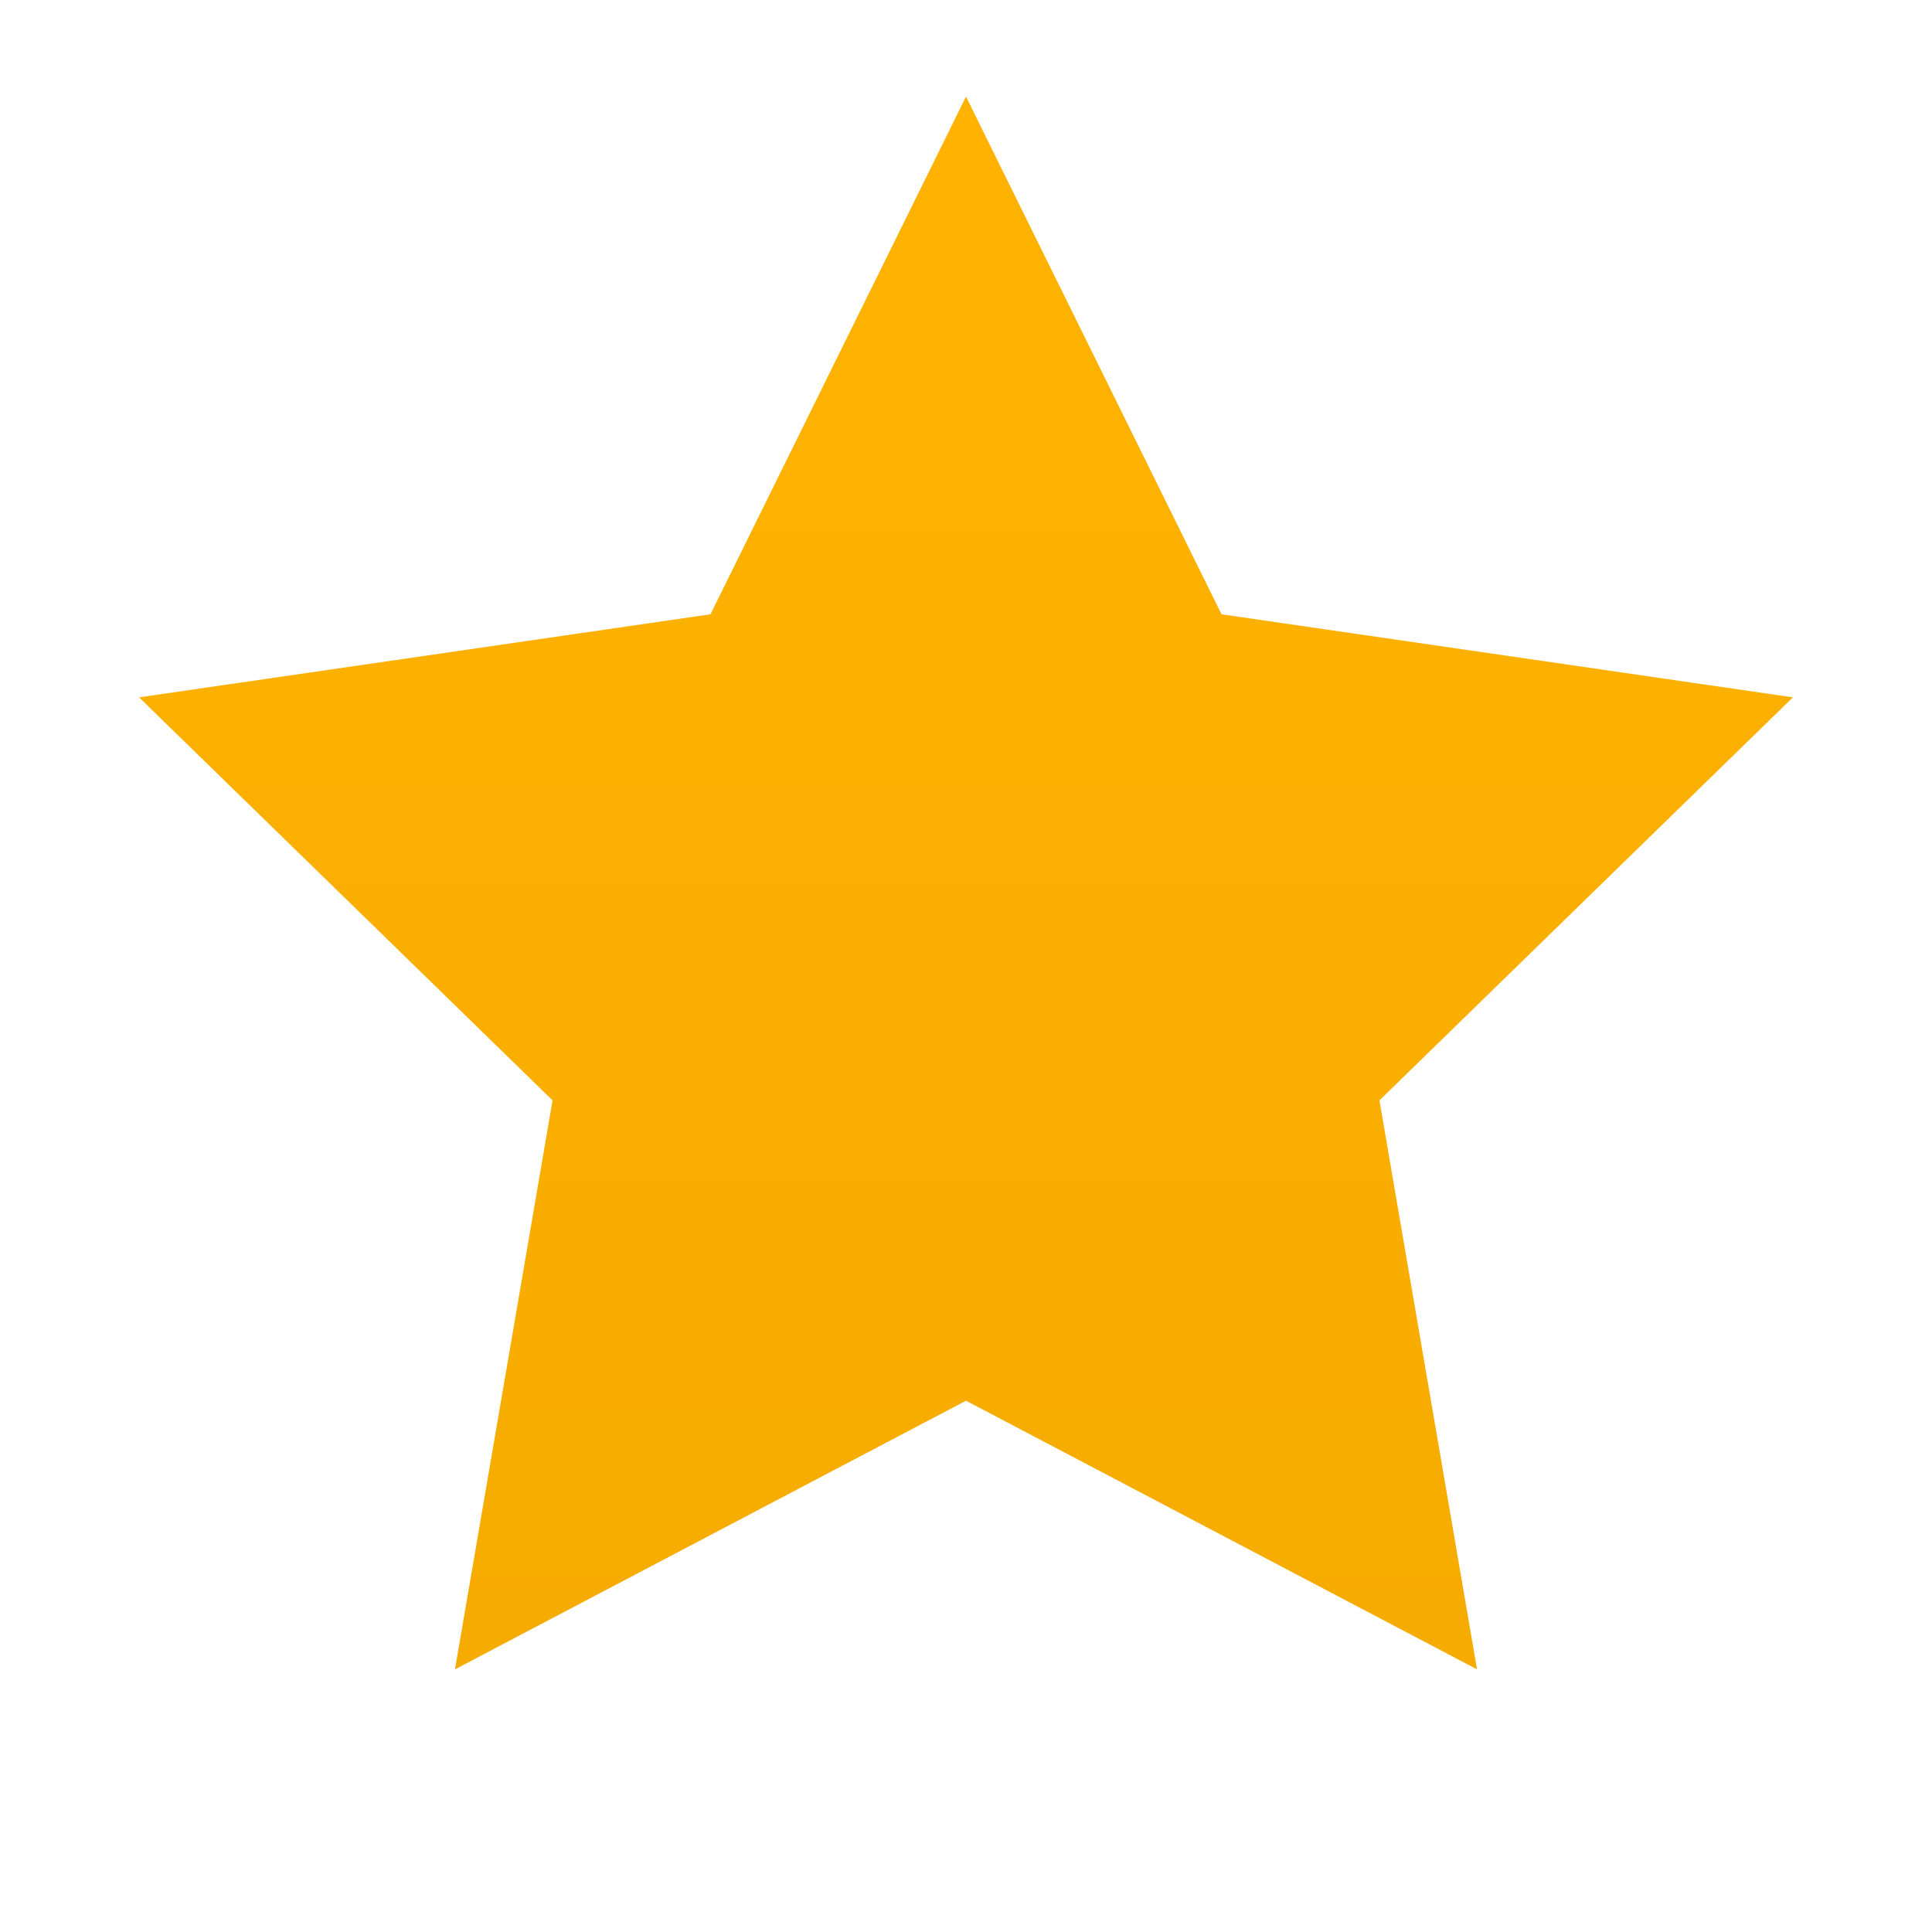
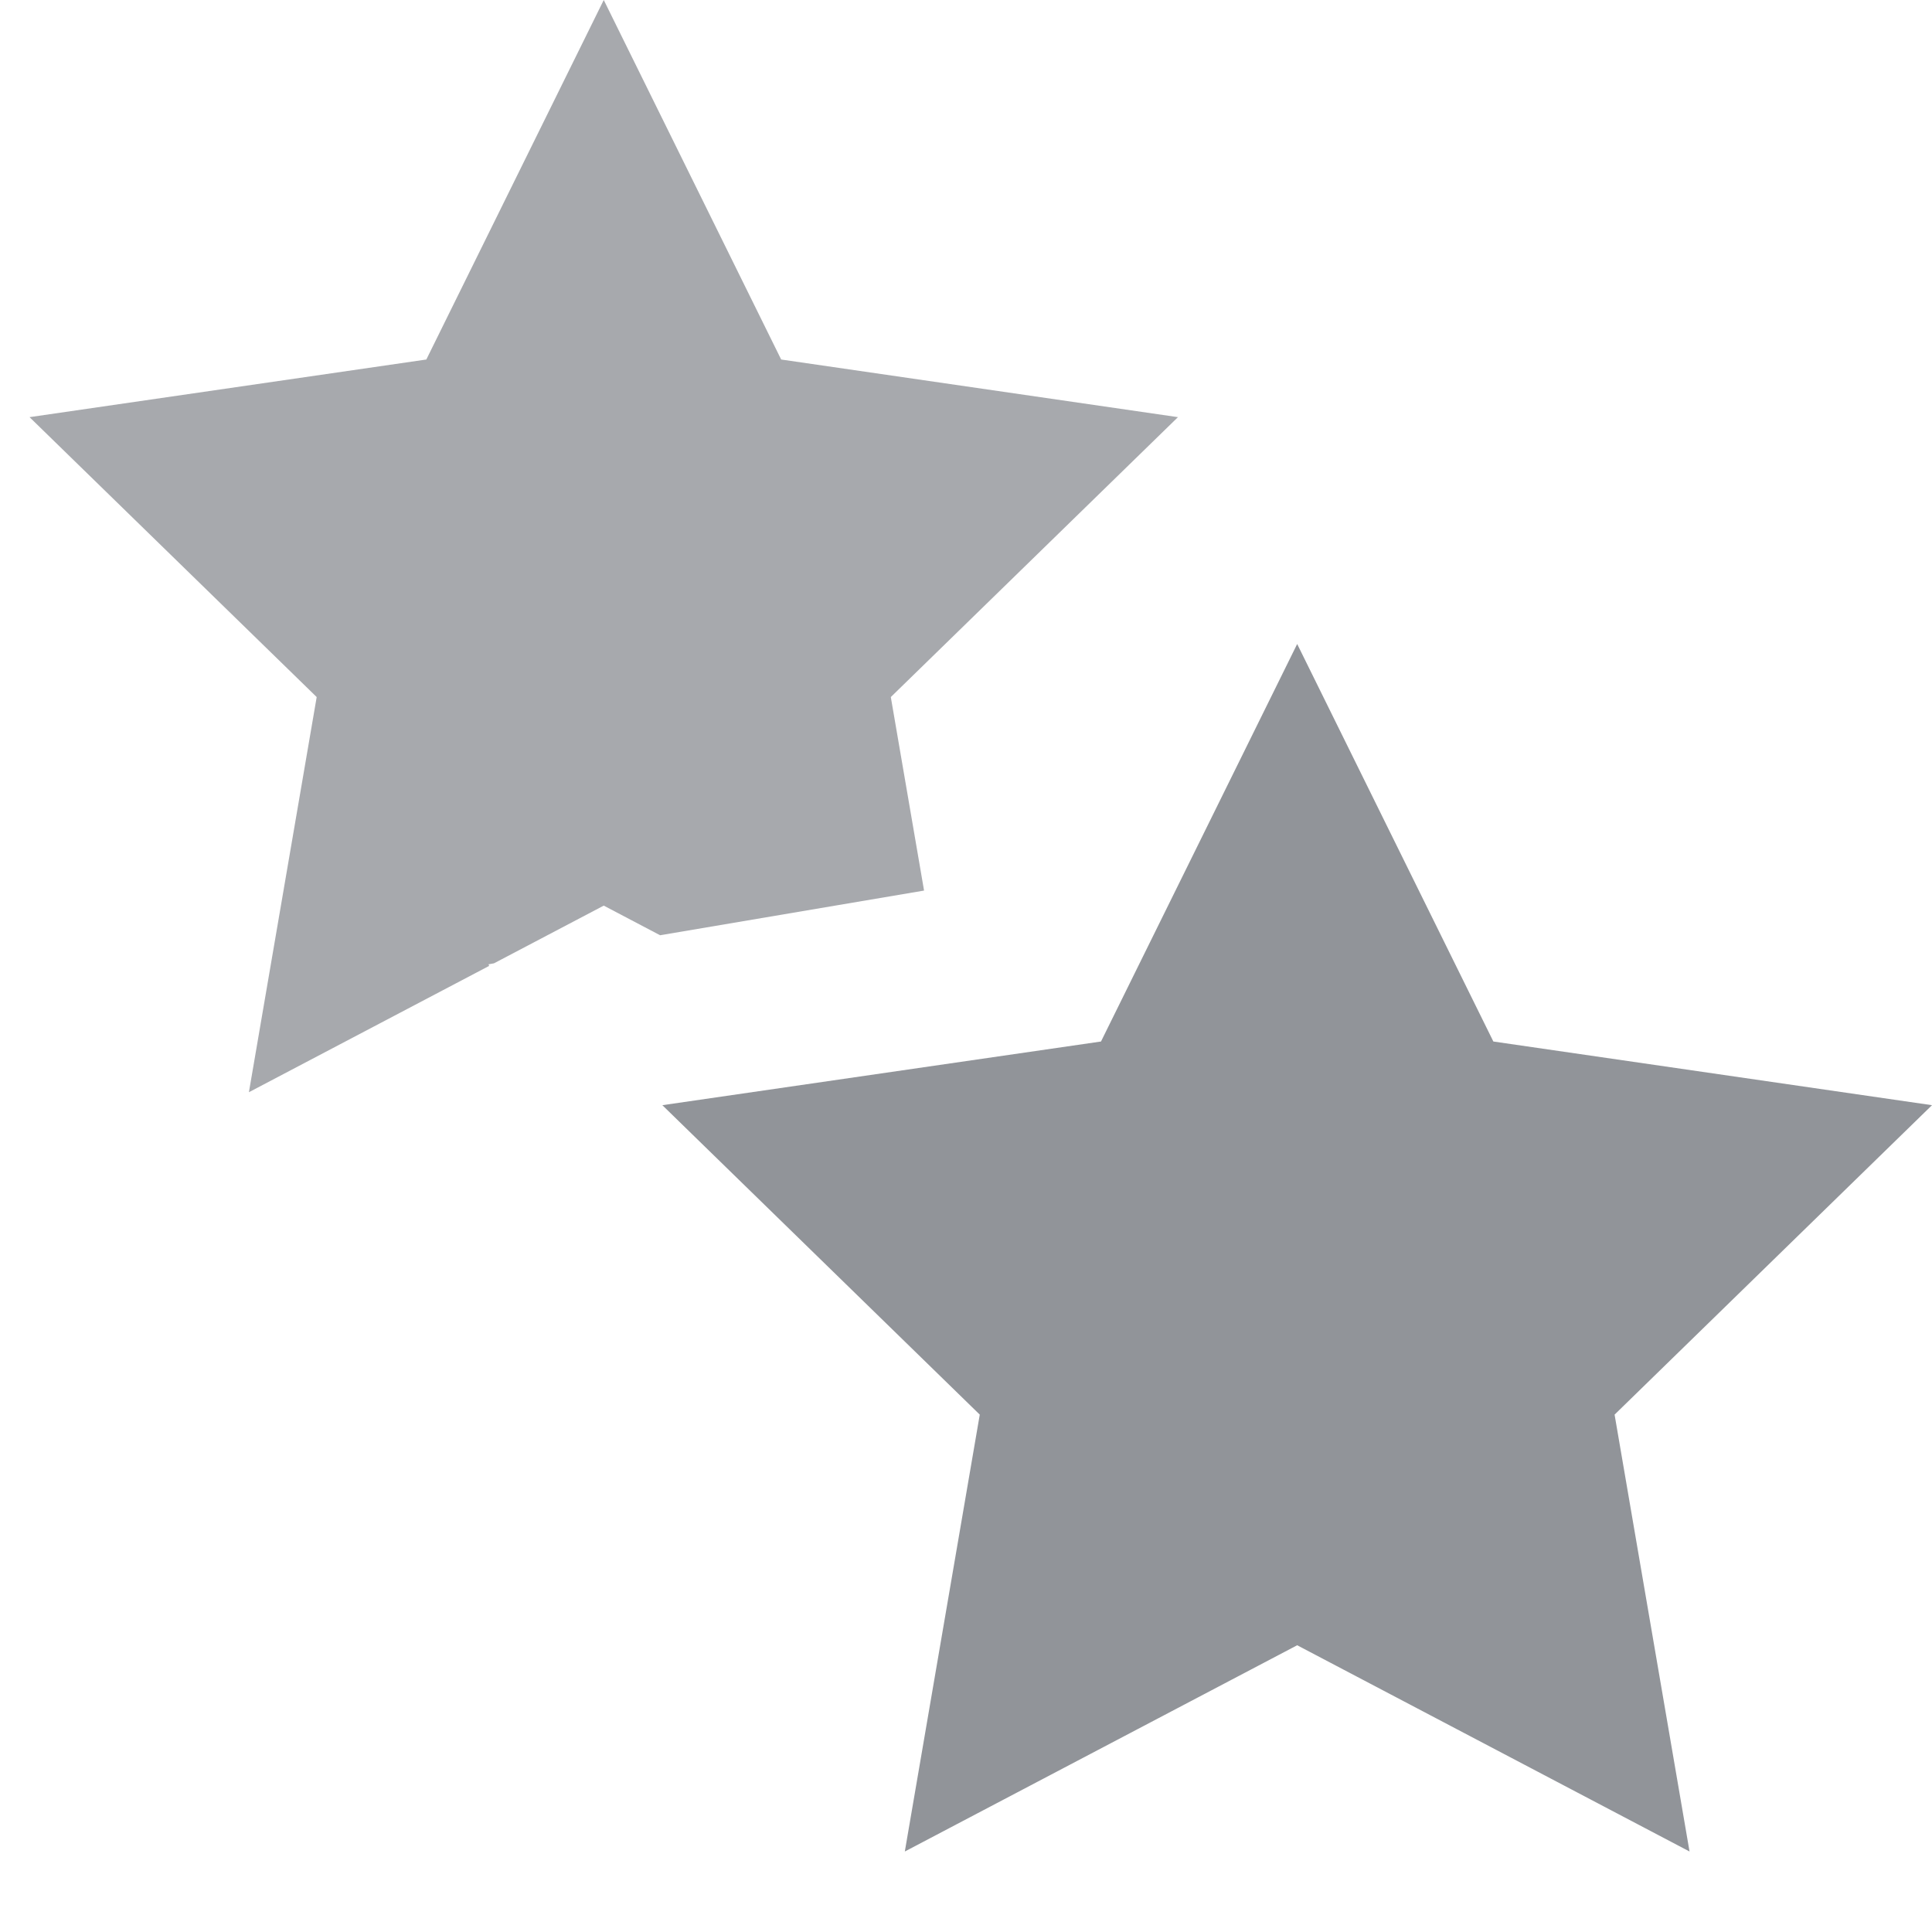
- <svg xmlns="http://www.w3.org/2000/svg" width="20px" height="20px" viewBox="0 0 20 20" version="1.1">
-   <defs>
-     <linearGradient x1="50%" y1="0%" x2="50%" y2="100%" id="linearGradient-1">
-       <stop stop-color="#FFB300" offset="0%" />
-       <stop stop-color="#F6AB00" offset="100%" />
-     </linearGradient>
-   </defs>
-   <g id="Assets" stroke="none" stroke-width="1" fill="none" fill-rule="evenodd">
-     <g id="Animation">
-       <polygon id="动画" fill="url(#linearGradient-1)" points="10 14.5 4.71 17.281 5.72 11.391 1.44 7.219 7.355 6.359 10 1 12.645 6.359 18.56 7.219 14.28 11.391 15.29 17.281 " />
-       <path d="M0,0 L1,0 L1,1 L0,1 L0,0 Z M19,19 L20,19 L20,20 L19,20 L19,19 Z" id="点-copy" opacity="0" fill="#D8D8D8" />
+ <svg xmlns="http://www.w3.org/2000/svg" width="24px" height="24px" viewBox="0 0 24 24" version="1.1">
+   <defs />
+   <g id="新界面icon" stroke="none" stroke-width="1" fill="none" fill-rule="evenodd">
+     <g id="动画_24" fill="#919499">
+       <g id="icon_动画">
+         <path d="M6.136,11.967 L7.5,11.25 L8.2,11.618 L11.479,11.063 L11.066,8.659 L14.633,5.182 L9.704,4.466 L7.5,0 L5.296,4.466 L0.367,5.182 L3.934,8.659 L3.092,13.568 L6.076,11.999 L6.069,11.979 L6.136,11.967 Z" id="Star-1-Copy" fill-opacity="0.8" />
+         <polygon id="Star-1" points="16.114 20.438 11.24 23 12.171 17.573 8.228 13.729 13.677 12.938 16.114 8 18.551 12.938 24 13.729 20.057 17.573 20.988 23 " />
+       </g>
    </g>
  </g>
</svg>
